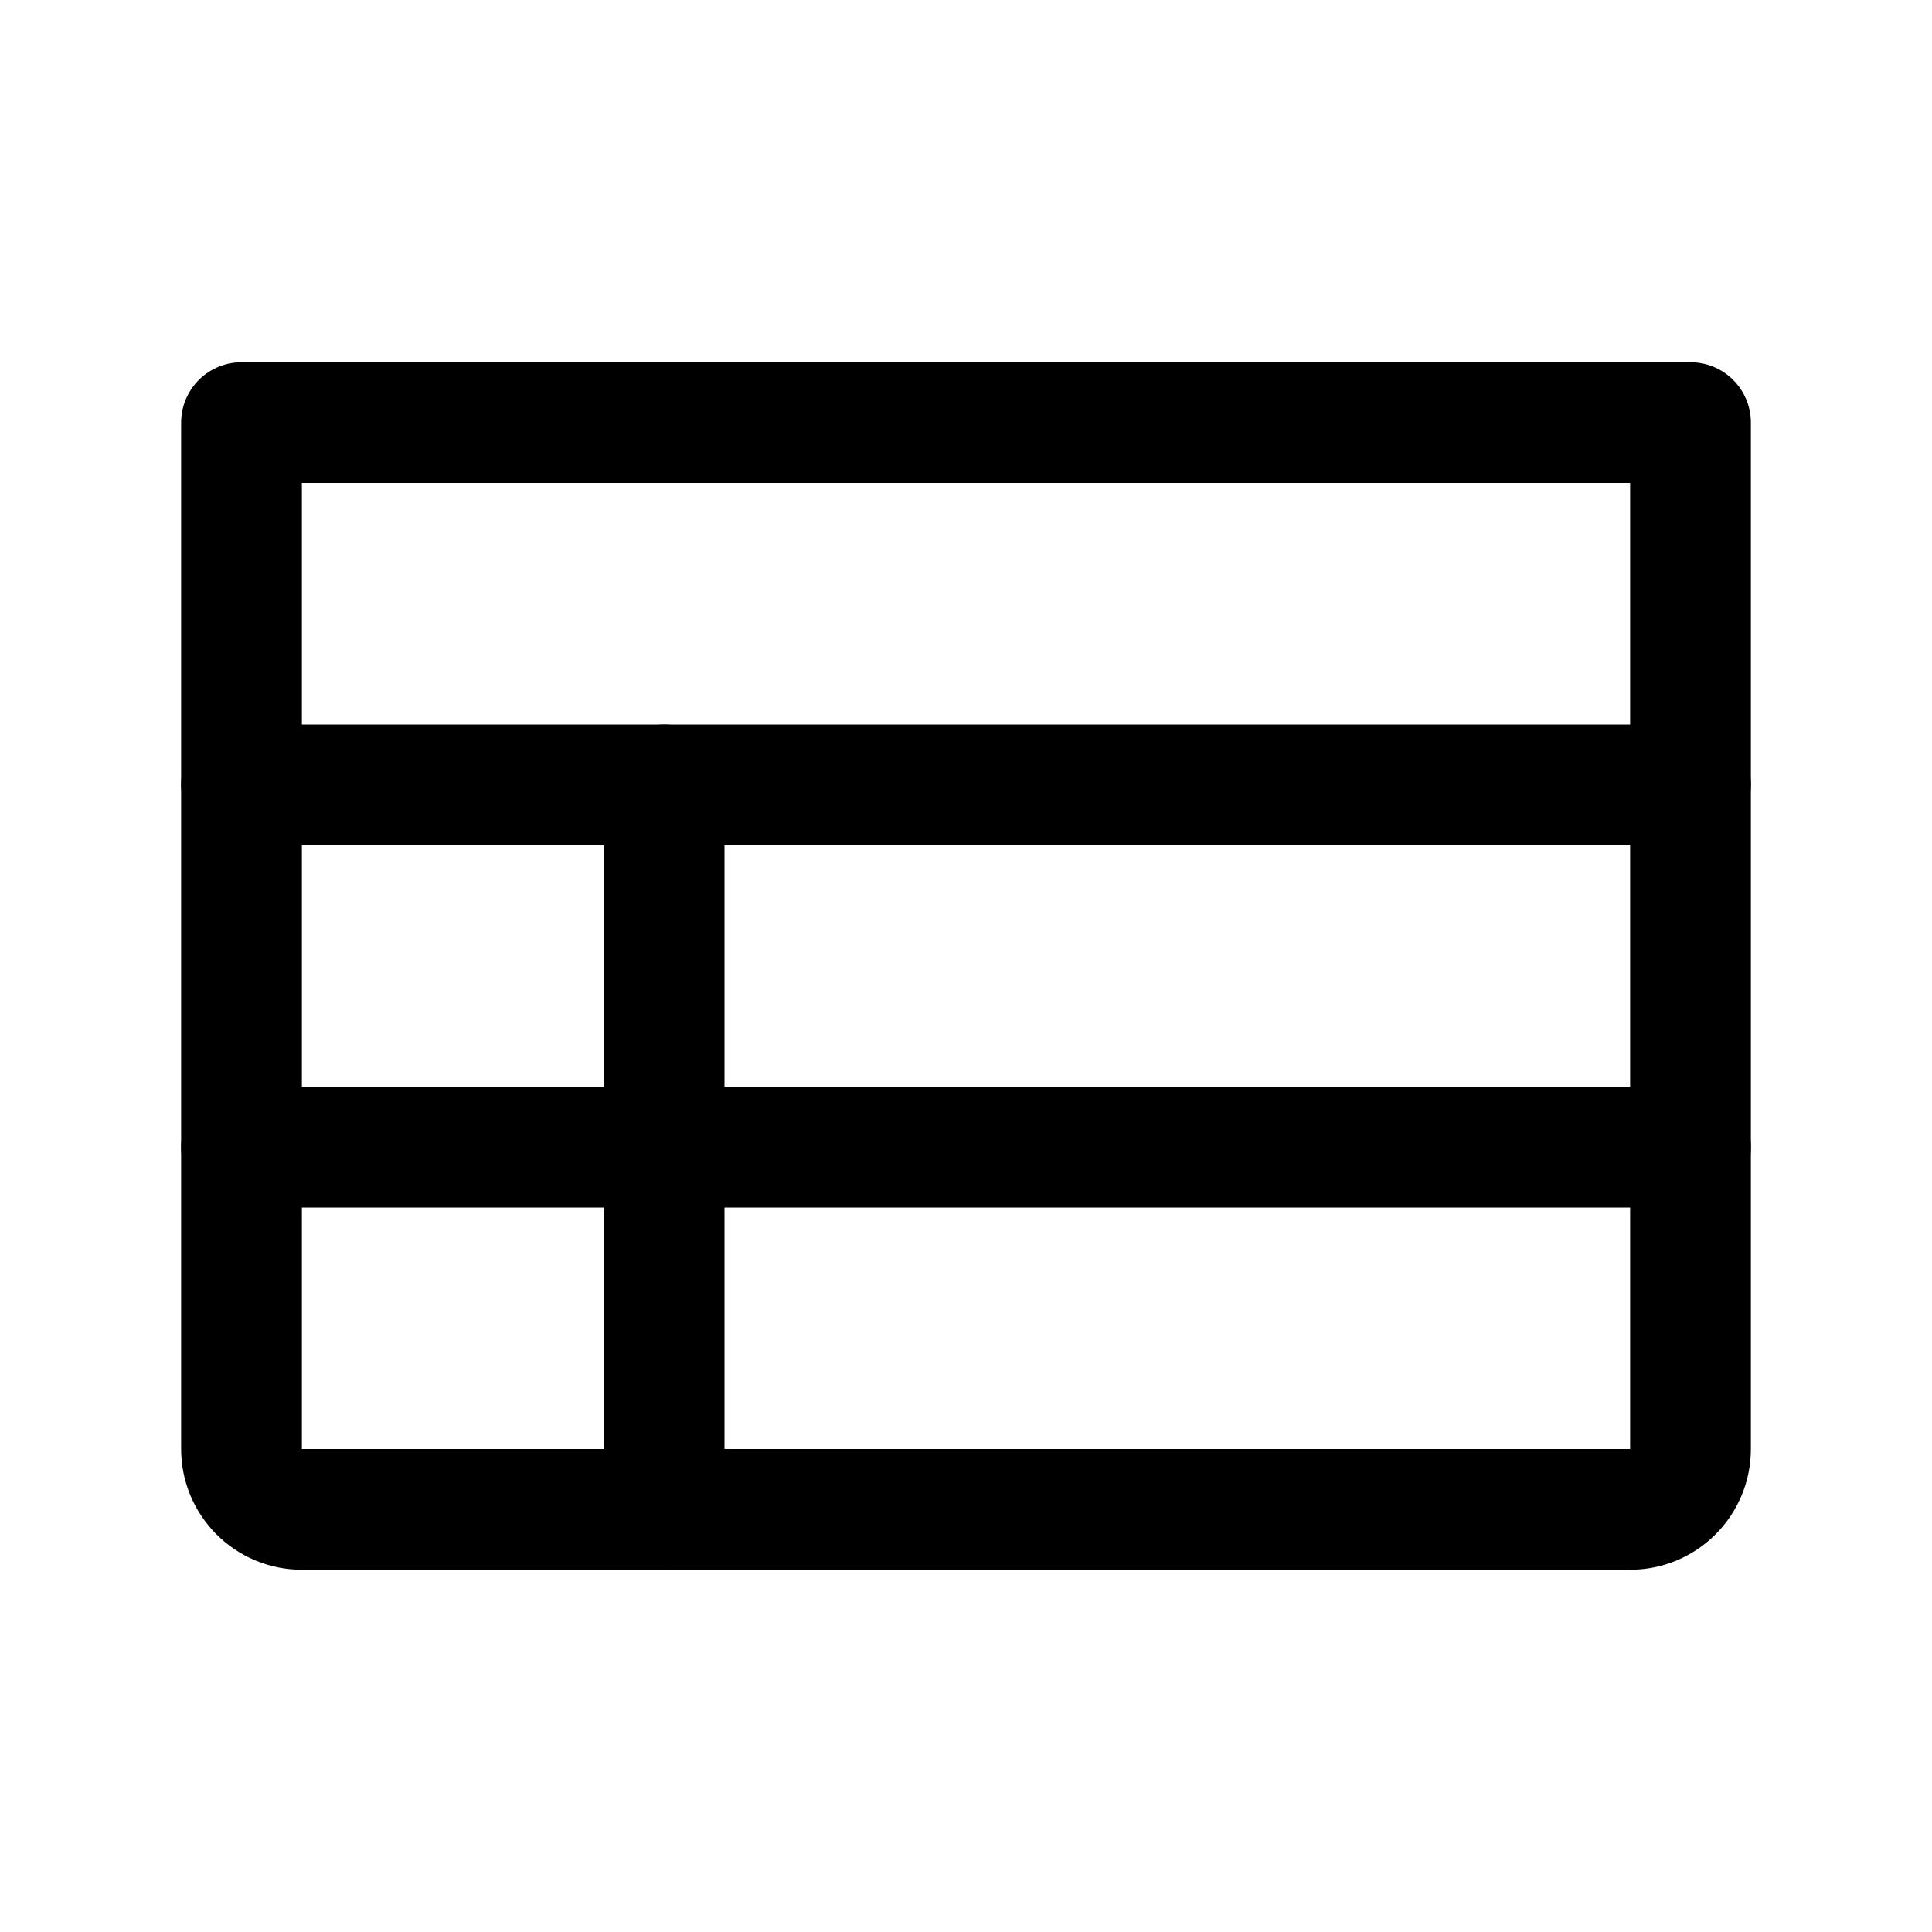
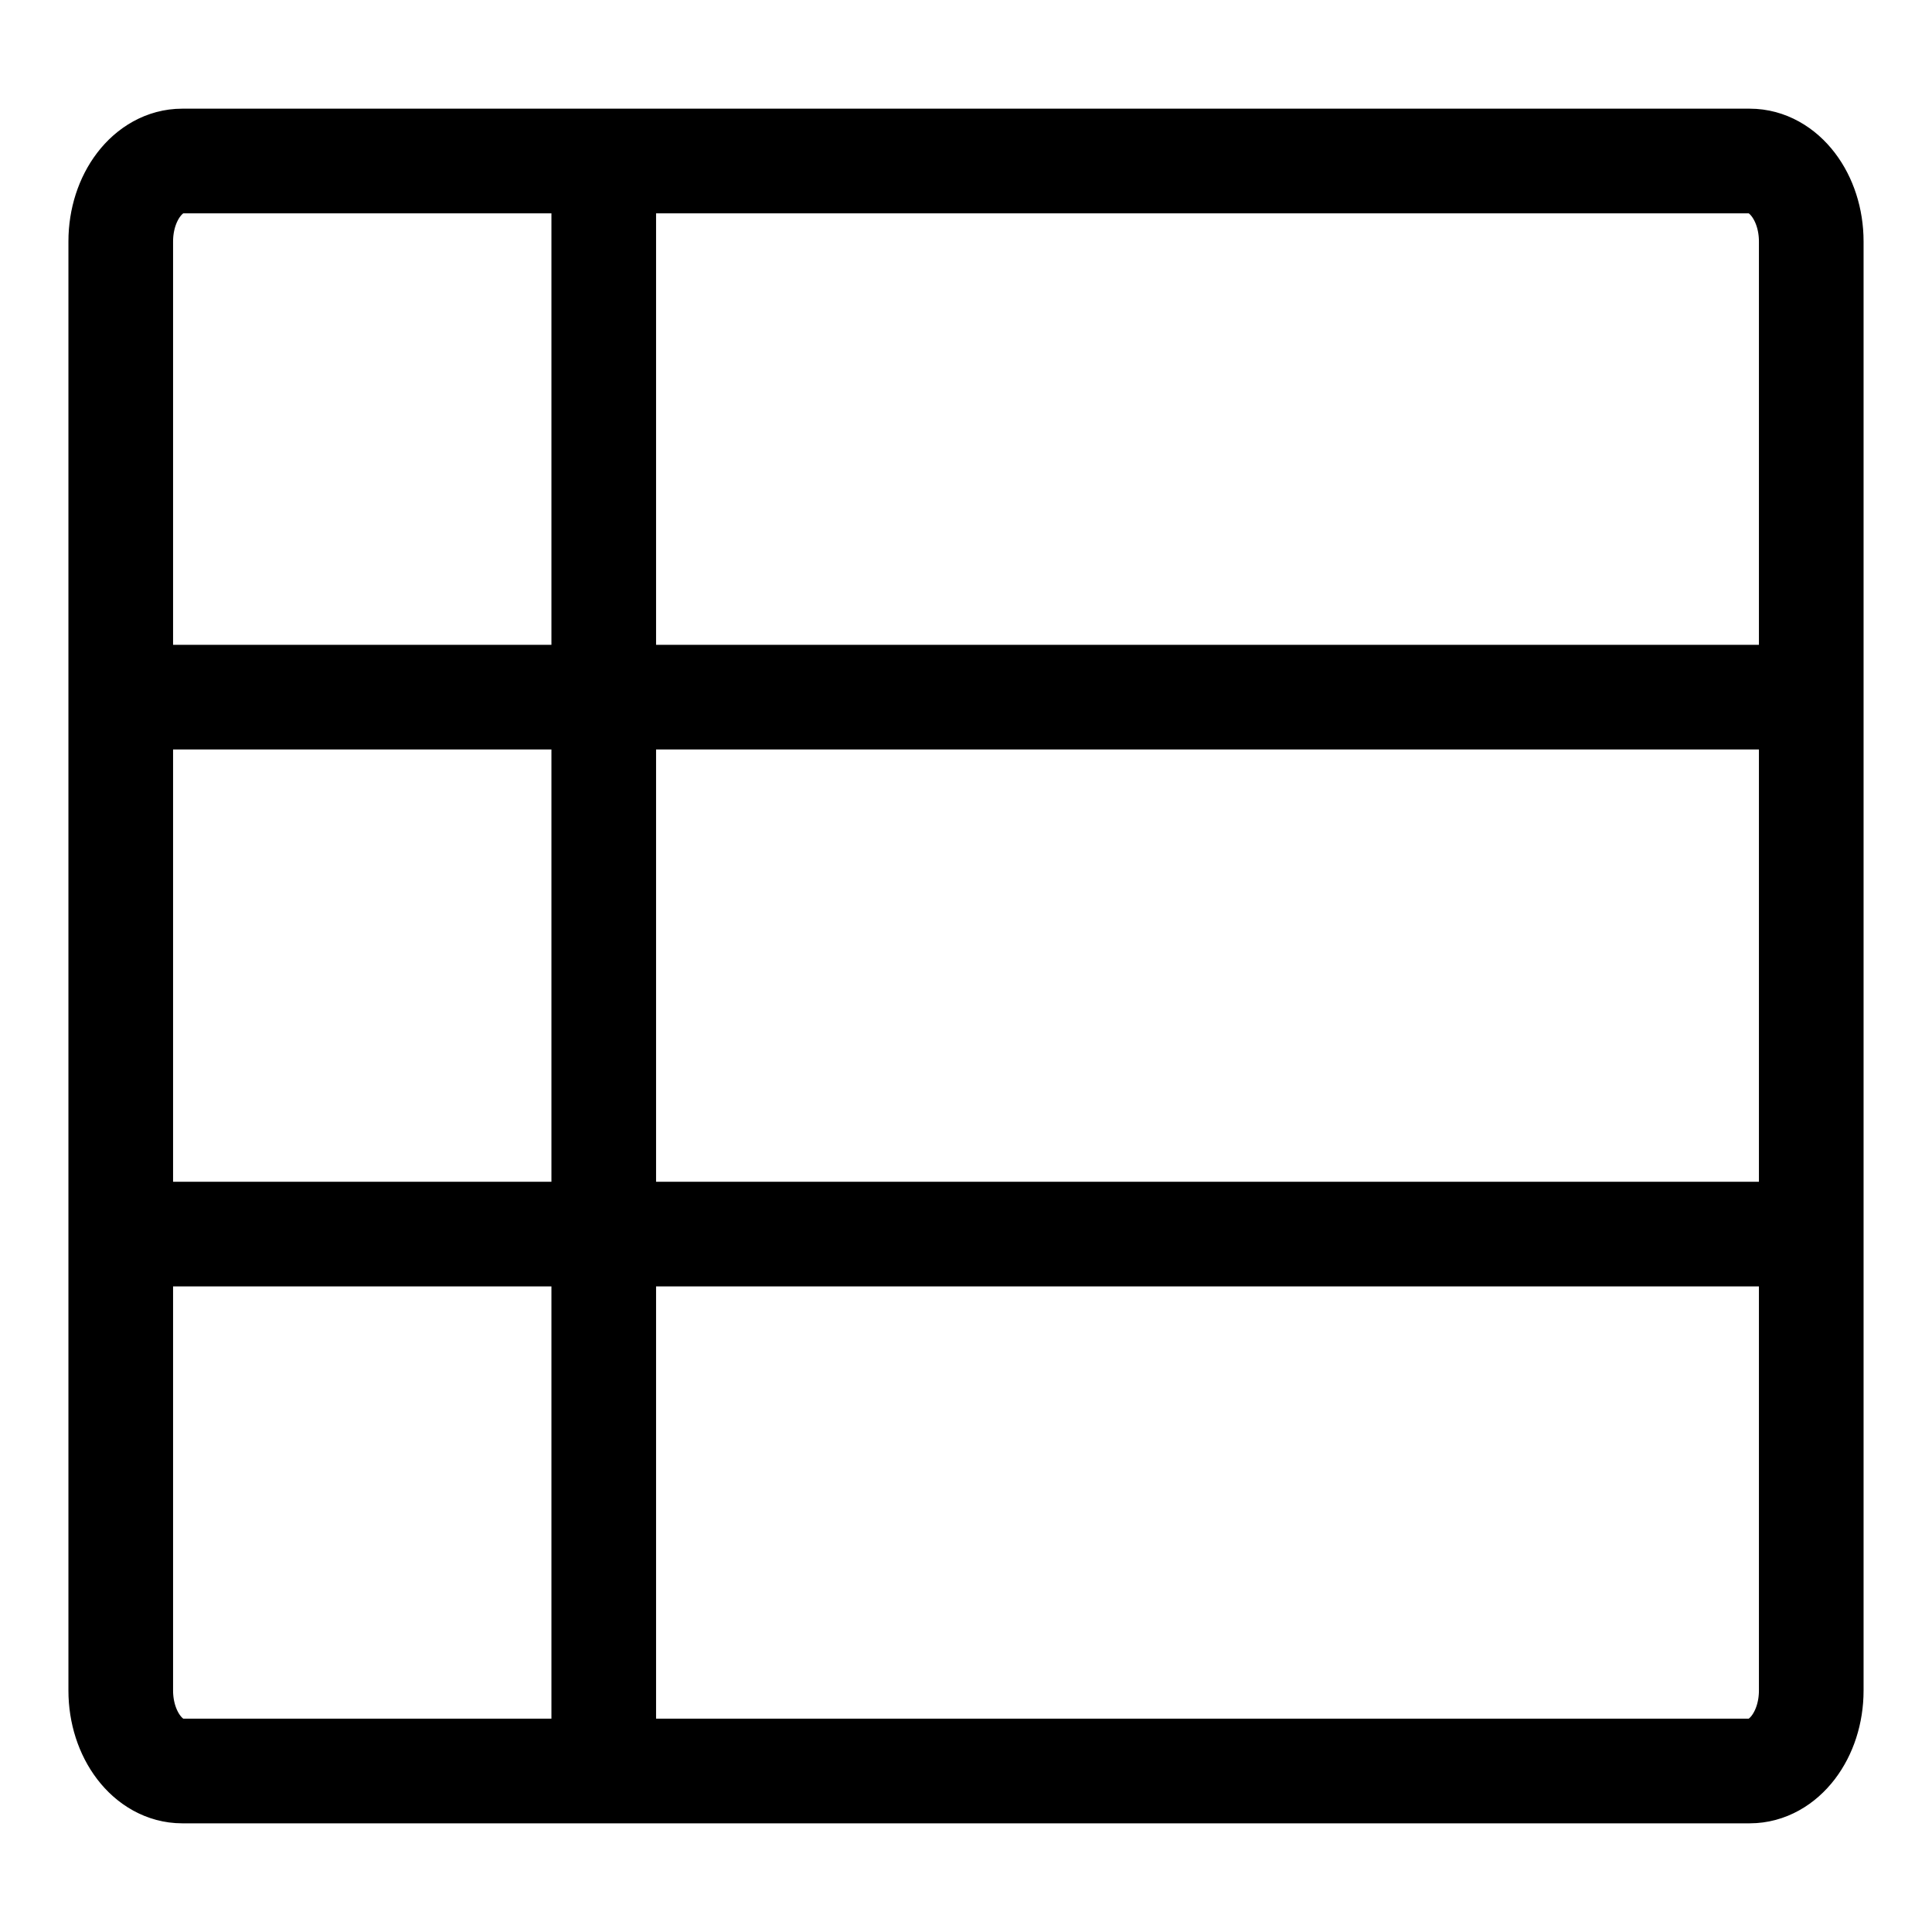
- <svg xmlns="http://www.w3.org/2000/svg" viewBox="0 0 256 256">
-   <rect fill="none" height="256" width="256" />
-   <path d="M32,56H224a0,0,0,0,1,0,0V192a8,8,0,0,1-8,8H40a8,8,0,0,1-8-8V56A0,0,0,0,1,32,56Z" fill="none" stroke="#000" stroke-linecap="round" stroke-linejoin="round" stroke-width="16" />
-   <line fill="none" stroke="#000" stroke-linecap="round" stroke-linejoin="round" stroke-width="16" x1="32" x2="224" y1="104" y2="104" />
-   <line fill="none" stroke="#000" stroke-linecap="round" stroke-linejoin="round" stroke-width="16" x1="32" x2="224" y1="152" y2="152" />
-   <line fill="none" stroke="#000" stroke-linecap="round" stroke-linejoin="round" stroke-width="16" x1="88" x2="88" y1="104" y2="200" />
+ <svg xmlns="http://www.w3.org/2000/svg" height="24" viewBox="0 0 24 24" width="24">
+   <path d="M2.264,2 L21.736,2 C22.158,2 22.5,2.448 22.5,3 L22.5,21 C22.5,21.552 22.158,22 21.736,22 L2.264,22 C1.842,22 1.5,21.552 1.5,21 L1.5,3 C1.5,2.448 1.842,2 2.264,2 Z M1.5,8.66 L22.5,8.66 L1.5,8.66 Z M7.5,15.33 L1.5,15.33 L7.5,15.33 L7.5,2 L7.5,15.33 Z M7.5,15.33 L22.5,15.33 L7.5,15.33 L7.5,22 L7.5,15.33 L7.5,15.33 Z" fill="none" stroke="#000" stroke-linecap="round" stroke-linejoin="round" stroke-width="1.3" />
</svg>
